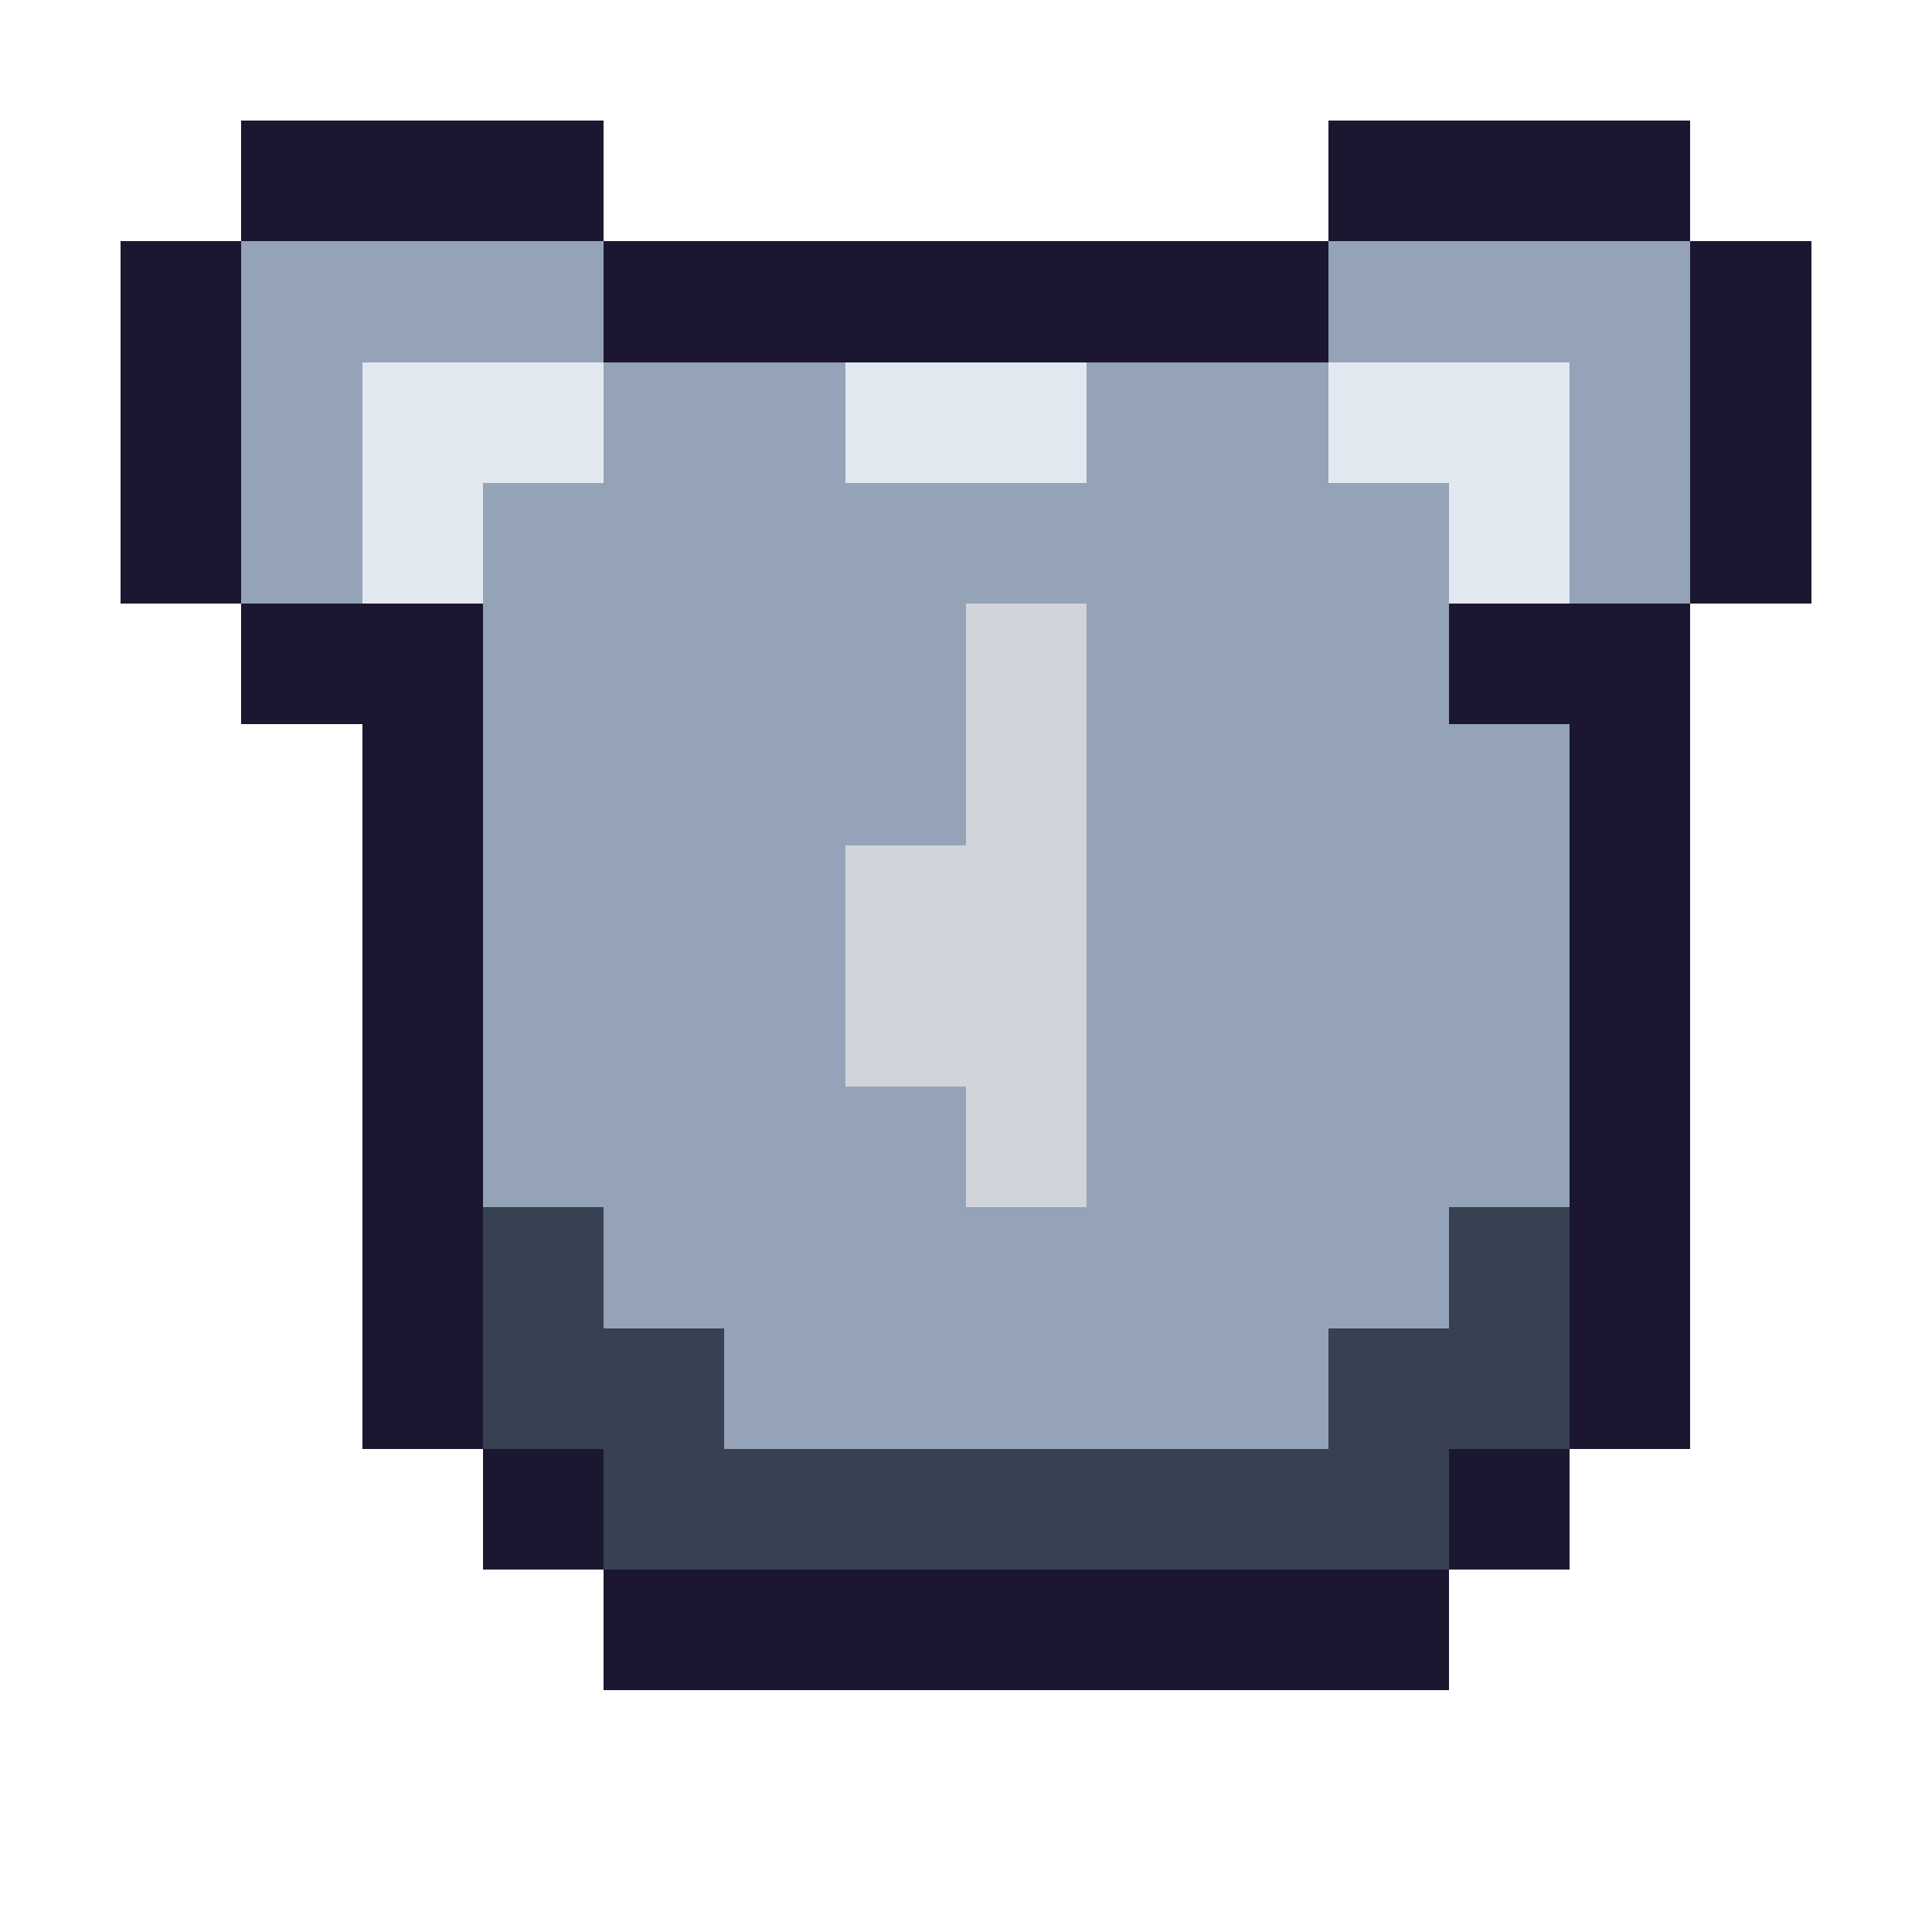
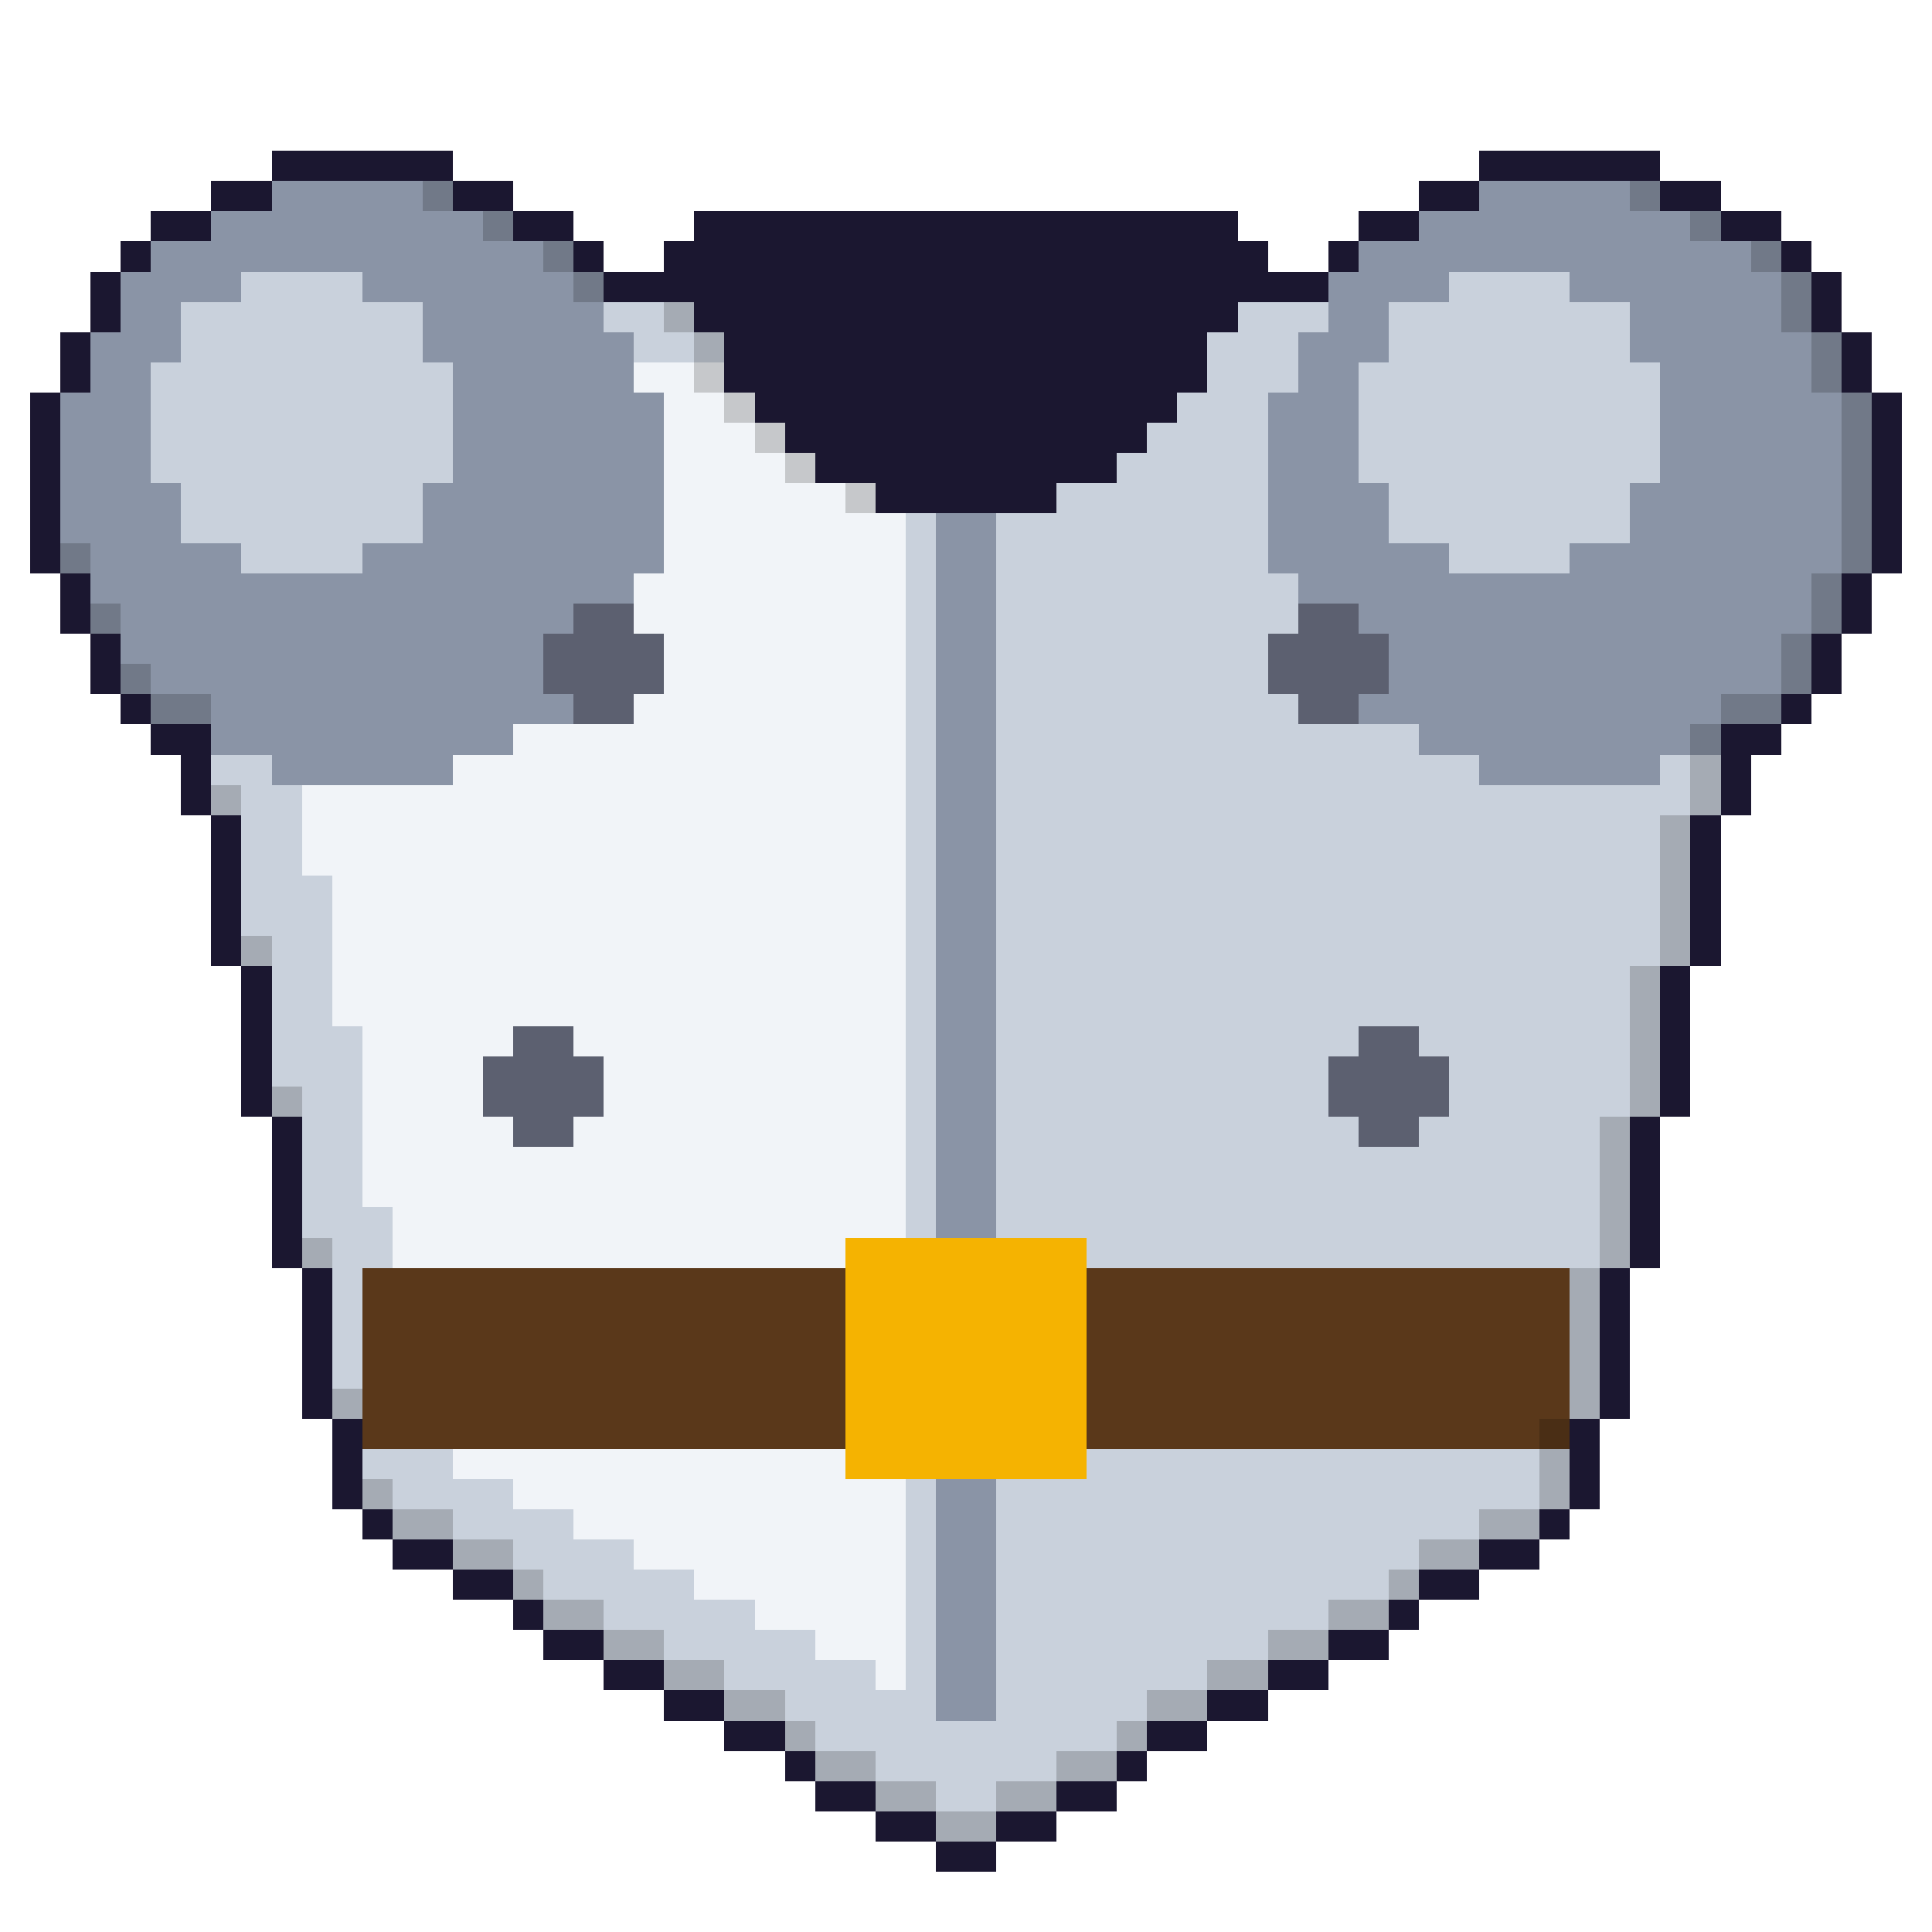
- <svg xmlns="http://www.w3.org/2000/svg" viewBox="0 0 16 16" shape-rendering="crispEdges">
-   <rect x="2" y="1" width="3" height="1" fill="#1b1730" />
-   <rect x="11" y="1" width="3" height="1" fill="#1b1730" />
-   <rect x="1" y="2" width="1" height="1" fill="#1b1730" />
-   <rect x="2" y="2" width="3" height="1" fill="#94a3b8" />
-   <rect x="5" y="2" width="6" height="1" fill="#1b1730" />
-   <rect x="11" y="2" width="3" height="1" fill="#94a3b8" />
-   <rect x="14" y="2" width="1" height="1" fill="#1b1730" />
-   <rect x="1" y="3" width="1" height="1" fill="#1b1730" />
-   <rect x="2" y="3" width="1" height="1" fill="#94a3b8" />
-   <rect x="3" y="3" width="2" height="1" fill="#e2e8f0" />
-   <rect x="5" y="3" width="2" height="1" fill="#94a3b8" />
-   <rect x="7" y="3" width="2" height="1" fill="#e2e8f0" />
-   <rect x="9" y="3" width="2" height="1" fill="#94a3b8" />
-   <rect x="11" y="3" width="2" height="1" fill="#e2e8f0" />
-   <rect x="13" y="3" width="1" height="1" fill="#94a3b8" />
-   <rect x="14" y="3" width="1" height="1" fill="#1b1730" />
-   <rect x="1" y="4" width="1" height="1" fill="#1b1730" />
-   <rect x="2" y="4" width="1" height="1" fill="#94a3b8" />
-   <rect x="3" y="4" width="1" height="1" fill="#e2e8f0" />
-   <rect x="4" y="4" width="8" height="1" fill="#94a3b8" />
-   <rect x="12" y="4" width="1" height="1" fill="#e2e8f0" />
-   <rect x="13" y="4" width="1" height="1" fill="#94a3b8" />
-   <rect x="14" y="4" width="1" height="1" fill="#1b1730" />
-   <rect x="2" y="5" width="2" height="1" fill="#1b1730" />
-   <rect x="4" y="5" width="4" height="1" fill="#94a3b8" />
-   <rect x="8" y="5" width="1" height="1" fill="#d1d5db" />
-   <rect x="9" y="5" width="3" height="1" fill="#94a3b8" />
-   <rect x="12" y="5" width="2" height="1" fill="#1b1730" />
-   <rect x="3" y="6" width="1" height="1" fill="#1b1730" />
-   <rect x="4" y="6" width="4" height="1" fill="#94a3b8" />
-   <rect x="8" y="6" width="1" height="1" fill="#d1d5db" />
-   <rect x="9" y="6" width="4" height="1" fill="#94a3b8" />
-   <rect x="13" y="6" width="1" height="1" fill="#1b1730" />
-   <rect x="3" y="7" width="1" height="1" fill="#1b1730" />
-   <rect x="4" y="7" width="3" height="1" fill="#94a3b8" />
-   <rect x="7" y="7" width="2" height="1" fill="#d1d5db" />
-   <rect x="9" y="7" width="4" height="1" fill="#94a3b8" />
-   <rect x="13" y="7" width="1" height="1" fill="#1b1730" />
-   <rect x="3" y="8" width="1" height="1" fill="#1b1730" />
-   <rect x="4" y="8" width="3" height="1" fill="#94a3b8" />
-   <rect x="7" y="8" width="2" height="1" fill="#d1d5db" />
-   <rect x="9" y="8" width="4" height="1" fill="#94a3b8" />
-   <rect x="13" y="8" width="1" height="1" fill="#1b1730" />
-   <rect x="3" y="9" width="1" height="1" fill="#1b1730" />
-   <rect x="4" y="9" width="4" height="1" fill="#94a3b8" />
-   <rect x="8" y="9" width="1" height="1" fill="#d1d5db" />
-   <rect x="9" y="9" width="4" height="1" fill="#94a3b8" />
-   <rect x="13" y="9" width="1" height="1" fill="#1b1730" />
-   <rect x="3" y="10" width="1" height="1" fill="#1b1730" />
-   <rect x="4" y="10" width="1" height="1" fill="#374151" />
-   <rect x="5" y="10" width="7" height="1" fill="#94a3b8" />
-   <rect x="12" y="10" width="1" height="1" fill="#374151" />
-   <rect x="13" y="10" width="1" height="1" fill="#1b1730" />
-   <rect x="3" y="11" width="1" height="1" fill="#1b1730" />
-   <rect x="4" y="11" width="2" height="1" fill="#374151" />
-   <rect x="6" y="11" width="5" height="1" fill="#94a3b8" />
-   <rect x="11" y="11" width="2" height="1" fill="#374151" />
-   <rect x="13" y="11" width="1" height="1" fill="#1b1730" />
-   <rect x="4" y="12" width="1" height="1" fill="#1b1730" />
-   <rect x="5" y="12" width="7" height="1" fill="#374151" />
-   <rect x="12" y="12" width="1" height="1" fill="#1b1730" />
-   <rect x="5" y="13" width="7" height="1" fill="#1b1730" />
+ <svg xmlns="http://www.w3.org/2000/svg" viewBox="0 0 64 64" shape-rendering="crispEdges">
+   <rect x="9" y="5" width="6" height="1" fill="#1b1730" />
+   <rect x="49" y="5" width="6" height="1" fill="#1b1730" />
+   <rect x="7" y="6" width="2" height="1" fill="#1b1730" />
+   <rect x="9" y="6" width="5" height="1" fill="#8a94a6" />
+   <rect x="14" y="6" width="1" height="1" fill="#717988" />
+   <rect x="15" y="6" width="2" height="1" fill="#1b1730" />
+   <rect x="47" y="6" width="2" height="1" fill="#1b1730" />
+   <rect x="49" y="6" width="5" height="1" fill="#8a94a6" />
+   <rect x="54" y="6" width="1" height="1" fill="#717988" />
+   <rect x="55" y="6" width="2" height="1" fill="#1b1730" />
+   <rect x="5" y="7" width="2" height="1" fill="#1b1730" />
+   <rect x="7" y="7" width="9" height="1" fill="#8a94a6" />
+   <rect x="16" y="7" width="1" height="1" fill="#717988" />
+   <rect x="17" y="7" width="2" height="1" fill="#1b1730" />
+   <rect x="23" y="7" width="18" height="1" fill="#1b1730" />
+   <rect x="45" y="7" width="2" height="1" fill="#1b1730" />
+   <rect x="47" y="7" width="9" height="1" fill="#8a94a6" />
+   <rect x="56" y="7" width="1" height="1" fill="#717988" />
+   <rect x="57" y="7" width="2" height="1" fill="#1b1730" />
+   <rect x="4" y="8" width="1" height="1" fill="#1b1730" />
+   <rect x="5" y="8" width="13" height="1" fill="#8a94a6" />
+   <rect x="18" y="8" width="1" height="1" fill="#717988" />
+   <rect x="19" y="8" width="1" height="1" fill="#1b1730" />
+   <rect x="22" y="8" width="20" height="1" fill="#1b1730" />
+   <rect x="44" y="8" width="1" height="1" fill="#1b1730" />
+   <rect x="45" y="8" width="13" height="1" fill="#8a94a6" />
+   <rect x="58" y="8" width="1" height="1" fill="#717988" />
+   <rect x="59" y="8" width="1" height="1" fill="#1b1730" />
+   <rect x="3" y="9" width="1" height="2" fill="#1b1730" />
+   <rect x="4" y="9" width="4" height="1" fill="#8a94a6" />
+   <rect x="8" y="9" width="4" height="1" fill="#c9d1dc" />
+   <rect x="12" y="9" width="7" height="1" fill="#8a94a6" />
+   <rect x="19" y="9" width="1" height="1" fill="#717988" />
+   <rect x="20" y="9" width="24" height="1" fill="#1b1730" />
+   <rect x="44" y="9" width="4" height="1" fill="#8a94a6" />
+   <rect x="48" y="9" width="4" height="1" fill="#c9d1dc" />
+   <rect x="52" y="9" width="7" height="1" fill="#8a94a6" />
+   <rect x="59" y="9" width="1" height="2" fill="#717988" />
+   <rect x="60" y="9" width="1" height="2" fill="#1b1730" />
+   <rect x="4" y="10" width="2" height="1" fill="#8a94a6" />
+   <rect x="6" y="10" width="8" height="2" fill="#c9d1dc" />
+   <rect x="14" y="10" width="6" height="1" fill="#8a94a6" />
+   <rect x="20" y="10" width="2" height="1" fill="#c9d1dc" />
+   <rect x="22" y="10" width="1" height="1" fill="#a5abb4" />
+   <rect x="23" y="10" width="18" height="1" fill="#1b1730" />
+   <rect x="41" y="10" width="3" height="1" fill="#c9d1dc" />
+   <rect x="44" y="10" width="2" height="1" fill="#8a94a6" />
+   <rect x="46" y="10" width="8" height="2" fill="#c9d1dc" />
+   <rect x="54" y="10" width="5" height="1" fill="#8a94a6" />
+   <rect x="2" y="11" width="1" height="2" fill="#1b1730" />
+   <rect x="3" y="11" width="3" height="1" fill="#8a94a6" />
+   <rect x="14" y="11" width="7" height="1" fill="#8a94a6" />
+   <rect x="21" y="11" width="2" height="1" fill="#c9d1dc" />
+   <rect x="23" y="11" width="1" height="1" fill="#a5abb4" />
+   <rect x="24" y="11" width="16" height="2" fill="#1b1730" />
+   <rect x="40" y="11" width="3" height="2" fill="#c9d1dc" />
+   <rect x="43" y="11" width="3" height="1" fill="#8a94a6" />
+   <rect x="54" y="11" width="6" height="1" fill="#8a94a6" />
+   <rect x="60" y="11" width="1" height="2" fill="#717988" />
+   <rect x="61" y="11" width="1" height="2" fill="#1b1730" />
+   <rect x="3" y="12" width="2" height="1" fill="#8a94a6" />
+   <rect x="5" y="12" width="10" height="4" fill="#c9d1dc" />
+   <rect x="15" y="12" width="6" height="1" fill="#8a94a6" />
+   <rect x="21" y="12" width="2" height="1" fill="#f1f4f8" />
+   <rect x="23" y="12" width="1" height="1" fill="#c6c8cb" />
+   <rect x="43" y="12" width="2" height="1" fill="#8a94a6" />
+   <rect x="45" y="12" width="10" height="4" fill="#c9d1dc" />
+   <rect x="55" y="12" width="5" height="1" fill="#8a94a6" />
+   <rect x="1" y="13" width="1" height="6" fill="#1b1730" />
+   <rect x="2" y="13" width="3" height="3" fill="#8a94a6" />
+   <rect x="15" y="13" width="7" height="3" fill="#8a94a6" />
+   <rect x="22" y="13" width="2" height="1" fill="#f1f4f8" />
+   <rect x="24" y="13" width="1" height="1" fill="#c6c8cb" />
+   <rect x="25" y="13" width="14" height="1" fill="#1b1730" />
+   <rect x="39" y="13" width="3" height="1" fill="#c9d1dc" />
+   <rect x="42" y="13" width="3" height="3" fill="#8a94a6" />
+   <rect x="55" y="13" width="6" height="3" fill="#8a94a6" />
+   <rect x="61" y="13" width="1" height="6" fill="#717988" />
+   <rect x="62" y="13" width="1" height="6" fill="#1b1730" />
+   <rect x="22" y="14" width="3" height="1" fill="#f1f4f8" />
+   <rect x="25" y="14" width="1" height="1" fill="#c6c8cb" />
+   <rect x="26" y="14" width="12" height="1" fill="#1b1730" />
+   <rect x="38" y="14" width="4" height="1" fill="#c9d1dc" />
+   <rect x="22" y="15" width="4" height="1" fill="#f1f4f8" />
+   <rect x="26" y="15" width="1" height="1" fill="#c6c8cb" />
+   <rect x="27" y="15" width="10" height="1" fill="#1b1730" />
+   <rect x="37" y="15" width="5" height="1" fill="#c9d1dc" />
+   <rect x="2" y="16" width="4" height="2" fill="#8a94a6" />
+   <rect x="6" y="16" width="8" height="2" fill="#c9d1dc" />
+   <rect x="14" y="16" width="8" height="2" fill="#8a94a6" />
+   <rect x="22" y="16" width="6" height="1" fill="#f1f4f8" />
+   <rect x="28" y="16" width="1" height="1" fill="#c6c8cb" />
+   <rect x="29" y="16" width="6" height="1" fill="#1b1730" />
+   <rect x="35" y="16" width="7" height="1" fill="#c9d1dc" />
+   <rect x="42" y="16" width="4" height="2" fill="#8a94a6" />
+   <rect x="46" y="16" width="8" height="2" fill="#c9d1dc" />
+   <rect x="54" y="16" width="7" height="2" fill="#8a94a6" />
+   <rect x="22" y="17" width="8" height="2" fill="#f1f4f8" />
+   <rect x="30" y="17" width="1" height="24" fill="#c9d1dc" />
+   <rect x="31" y="17" width="2" height="24" fill="#8a94a6" />
+   <rect x="33" y="17" width="9" height="2" fill="#c9d1dc" />
+   <rect x="2" y="18" width="1" height="1" fill="#717988" />
+   <rect x="3" y="18" width="5" height="1" fill="#8a94a6" />
+   <rect x="8" y="18" width="4" height="1" fill="#c9d1dc" />
+   <rect x="12" y="18" width="10" height="1" fill="#8a94a6" />
+   <rect x="42" y="18" width="6" height="1" fill="#8a94a6" />
+   <rect x="48" y="18" width="4" height="1" fill="#c9d1dc" />
+   <rect x="52" y="18" width="9" height="1" fill="#8a94a6" />
+   <rect x="2" y="19" width="1" height="2" fill="#1b1730" />
+   <rect x="3" y="19" width="18" height="1" fill="#8a94a6" />
+   <rect x="21" y="19" width="9" height="2" fill="#f1f4f8" />
+   <rect x="33" y="19" width="10" height="2" fill="#c9d1dc" />
+   <rect x="43" y="19" width="17" height="1" fill="#8a94a6" />
+   <rect x="60" y="19" width="1" height="2" fill="#717988" />
+   <rect x="61" y="19" width="1" height="2" fill="#1b1730" />
+   <rect x="3" y="20" width="1" height="1" fill="#717988" />
+   <rect x="4" y="20" width="15" height="1" fill="#8a94a6" />
+   <rect x="19" y="20" width="2" height="1" fill="#5c6070" />
+   <rect x="43" y="20" width="2" height="1" fill="#5c6070" />
+   <rect x="45" y="20" width="15" height="1" fill="#8a94a6" />
+   <rect x="3" y="21" width="1" height="2" fill="#1b1730" />
+   <rect x="4" y="21" width="14" height="1" fill="#8a94a6" />
+   <rect x="18" y="21" width="4" height="2" fill="#5c6070" />
+   <rect x="22" y="21" width="8" height="2" fill="#f1f4f8" />
+   <rect x="33" y="21" width="9" height="2" fill="#c9d1dc" />
+   <rect x="42" y="21" width="4" height="2" fill="#5c6070" />
+   <rect x="46" y="21" width="13" height="2" fill="#8a94a6" />
+   <rect x="59" y="21" width="1" height="2" fill="#717988" />
+   <rect x="60" y="21" width="1" height="2" fill="#1b1730" />
+   <rect x="4" y="22" width="1" height="1" fill="#717988" />
+   <rect x="5" y="22" width="13" height="1" fill="#8a94a6" />
+   <rect x="4" y="23" width="1" height="1" fill="#1b1730" />
+   <rect x="5" y="23" width="2" height="1" fill="#717988" />
+   <rect x="7" y="23" width="12" height="1" fill="#8a94a6" />
+   <rect x="19" y="23" width="2" height="1" fill="#5c6070" />
+   <rect x="21" y="23" width="9" height="1" fill="#f1f4f8" />
+   <rect x="33" y="23" width="10" height="1" fill="#c9d1dc" />
+   <rect x="43" y="23" width="2" height="1" fill="#5c6070" />
+   <rect x="45" y="23" width="12" height="1" fill="#8a94a6" />
+   <rect x="57" y="23" width="2" height="1" fill="#717988" />
+   <rect x="59" y="23" width="1" height="1" fill="#1b1730" />
+   <rect x="5" y="24" width="2" height="1" fill="#1b1730" />
+   <rect x="7" y="24" width="10" height="1" fill="#8a94a6" />
+   <rect x="17" y="24" width="13" height="1" fill="#f1f4f8" />
+   <rect x="33" y="24" width="14" height="1" fill="#c9d1dc" />
+   <rect x="47" y="24" width="9" height="1" fill="#8a94a6" />
+   <rect x="56" y="24" width="1" height="1" fill="#717988" />
+   <rect x="57" y="24" width="2" height="1" fill="#1b1730" />
+   <rect x="6" y="25" width="1" height="2" fill="#1b1730" />
+   <rect x="7" y="25" width="2" height="1" fill="#c9d1dc" />
+   <rect x="9" y="25" width="6" height="1" fill="#8a94a6" />
+   <rect x="15" y="25" width="15" height="1" fill="#f1f4f8" />
+   <rect x="33" y="25" width="16" height="1" fill="#c9d1dc" />
+   <rect x="49" y="25" width="6" height="1" fill="#8a94a6" />
+   <rect x="55" y="25" width="1" height="1" fill="#c9d1dc" />
+   <rect x="56" y="25" width="1" height="2" fill="#a5abb4" />
+   <rect x="57" y="25" width="1" height="2" fill="#1b1730" />
+   <rect x="7" y="26" width="1" height="1" fill="#a5abb4" />
+   <rect x="8" y="26" width="2" height="3" fill="#c9d1dc" />
+   <rect x="10" y="26" width="20" height="3" fill="#f1f4f8" />
+   <rect x="33" y="26" width="23" height="1" fill="#c9d1dc" />
+   <rect x="7" y="27" width="1" height="5" fill="#1b1730" />
+   <rect x="33" y="27" width="22" height="5" fill="#c9d1dc" />
+   <rect x="55" y="27" width="1" height="5" fill="#a5abb4" />
+   <rect x="56" y="27" width="1" height="5" fill="#1b1730" />
+   <rect x="8" y="29" width="3" height="2" fill="#c9d1dc" />
+   <rect x="11" y="29" width="19" height="5" fill="#f1f4f8" />
+   <rect x="8" y="31" width="1" height="1" fill="#a5abb4" />
+   <rect x="9" y="31" width="2" height="3" fill="#c9d1dc" />
+   <rect x="8" y="32" width="1" height="5" fill="#1b1730" />
+   <rect x="33" y="32" width="21" height="2" fill="#c9d1dc" />
+   <rect x="54" y="32" width="1" height="5" fill="#a5abb4" />
+   <rect x="55" y="32" width="1" height="5" fill="#1b1730" />
+   <rect x="9" y="34" width="3" height="2" fill="#c9d1dc" />
+   <rect x="12" y="34" width="5" height="1" fill="#f1f4f8" />
+   <rect x="17" y="34" width="2" height="1" fill="#5c6070" />
+   <rect x="19" y="34" width="11" height="1" fill="#f1f4f8" />
+   <rect x="33" y="34" width="12" height="1" fill="#c9d1dc" />
+   <rect x="45" y="34" width="2" height="1" fill="#5c6070" />
+   <rect x="47" y="34" width="7" height="1" fill="#c9d1dc" />
+   <rect x="12" y="35" width="4" height="2" fill="#f1f4f8" />
+   <rect x="16" y="35" width="4" height="2" fill="#5c6070" />
+   <rect x="20" y="35" width="10" height="2" fill="#f1f4f8" />
+   <rect x="33" y="35" width="11" height="2" fill="#c9d1dc" />
+   <rect x="44" y="35" width="4" height="2" fill="#5c6070" />
+   <rect x="48" y="35" width="6" height="2" fill="#c9d1dc" />
+   <rect x="9" y="36" width="1" height="1" fill="#a5abb4" />
+   <rect x="10" y="36" width="2" height="4" fill="#c9d1dc" />
+   <rect x="9" y="37" width="1" height="5" fill="#1b1730" />
+   <rect x="12" y="37" width="5" height="1" fill="#f1f4f8" />
+   <rect x="17" y="37" width="2" height="1" fill="#5c6070" />
+   <rect x="19" y="37" width="11" height="1" fill="#f1f4f8" />
+   <rect x="33" y="37" width="12" height="1" fill="#c9d1dc" />
+   <rect x="45" y="37" width="2" height="1" fill="#5c6070" />
+   <rect x="47" y="37" width="6" height="1" fill="#c9d1dc" />
+   <rect x="53" y="37" width="1" height="5" fill="#a5abb4" />
+   <rect x="54" y="37" width="1" height="5" fill="#1b1730" />
+   <rect x="12" y="38" width="18" height="2" fill="#f1f4f8" />
+   <rect x="33" y="38" width="20" height="3" fill="#c9d1dc" />
+   <rect x="10" y="40" width="3" height="1" fill="#c9d1dc" />
+   <rect x="13" y="40" width="17" height="1" fill="#f1f4f8" />
+   <rect x="10" y="41" width="1" height="1" fill="#a5abb4" />
+   <rect x="11" y="41" width="2" height="1" fill="#c9d1dc" />
+   <rect x="13" y="41" width="15" height="1" fill="#f1f4f8" />
+   <rect x="28" y="41" width="8" height="8" fill="#f5b301" />
+   <rect x="36" y="41" width="17" height="1" fill="#c9d1dc" />
+   <rect x="10" y="42" width="1" height="5" fill="#1b1730" />
+   <rect x="11" y="42" width="1" height="4" fill="#c9d1dc" />
+   <rect x="12" y="42" width="16" height="6" fill="#5a381a" />
+   <rect x="36" y="42" width="16" height="5" fill="#5a381a" />
+   <rect x="52" y="42" width="1" height="5" fill="#a5abb4" />
+   <rect x="53" y="42" width="1" height="5" fill="#1b1730" />
+   <rect x="11" y="46" width="1" height="1" fill="#a5abb4" />
+   <rect x="11" y="47" width="1" height="3" fill="#1b1730" />
+   <rect x="36" y="47" width="15" height="1" fill="#5a381a" />
+   <rect x="51" y="47" width="1" height="1" fill="#4a2e15" />
+   <rect x="52" y="47" width="1" height="3" fill="#1b1730" />
+   <rect x="12" y="48" width="3" height="1" fill="#c9d1dc" />
+   <rect x="15" y="48" width="13" height="1" fill="#f1f4f8" />
+   <rect x="36" y="48" width="15" height="1" fill="#c9d1dc" />
+   <rect x="51" y="48" width="1" height="2" fill="#a5abb4" />
+   <rect x="12" y="49" width="1" height="1" fill="#a5abb4" />
+   <rect x="13" y="49" width="4" height="1" fill="#c9d1dc" />
+   <rect x="17" y="49" width="13" height="1" fill="#f1f4f8" />
+   <rect x="30" y="49" width="1" height="7" fill="#c9d1dc" />
+   <rect x="31" y="49" width="2" height="8" fill="#8a94a6" />
+   <rect x="33" y="49" width="18" height="1" fill="#c9d1dc" />
+   <rect x="12" y="50" width="1" height="1" fill="#1b1730" />
+   <rect x="13" y="50" width="2" height="1" fill="#a5abb4" />
+   <rect x="15" y="50" width="4" height="1" fill="#c9d1dc" />
+   <rect x="19" y="50" width="11" height="1" fill="#f1f4f8" />
+   <rect x="33" y="50" width="16" height="1" fill="#c9d1dc" />
+   <rect x="49" y="50" width="2" height="1" fill="#a5abb4" />
+   <rect x="51" y="50" width="1" height="1" fill="#1b1730" />
+   <rect x="13" y="51" width="2" height="1" fill="#1b1730" />
+   <rect x="15" y="51" width="2" height="1" fill="#a5abb4" />
+   <rect x="17" y="51" width="4" height="1" fill="#c9d1dc" />
+   <rect x="21" y="51" width="9" height="1" fill="#f1f4f8" />
+   <rect x="33" y="51" width="14" height="1" fill="#c9d1dc" />
+   <rect x="47" y="51" width="2" height="1" fill="#a5abb4" />
+   <rect x="49" y="51" width="2" height="1" fill="#1b1730" />
+   <rect x="15" y="52" width="2" height="1" fill="#1b1730" />
+   <rect x="17" y="52" width="1" height="1" fill="#a5abb4" />
+   <rect x="18" y="52" width="5" height="1" fill="#c9d1dc" />
+   <rect x="23" y="52" width="7" height="1" fill="#f1f4f8" />
+   <rect x="33" y="52" width="13" height="1" fill="#c9d1dc" />
+   <rect x="46" y="52" width="1" height="1" fill="#a5abb4" />
+   <rect x="47" y="52" width="2" height="1" fill="#1b1730" />
+   <rect x="17" y="53" width="1" height="1" fill="#1b1730" />
+   <rect x="18" y="53" width="2" height="1" fill="#a5abb4" />
+   <rect x="20" y="53" width="5" height="1" fill="#c9d1dc" />
+   <rect x="25" y="53" width="5" height="1" fill="#f1f4f8" />
+   <rect x="33" y="53" width="11" height="1" fill="#c9d1dc" />
+   <rect x="44" y="53" width="2" height="1" fill="#a5abb4" />
+   <rect x="46" y="53" width="1" height="1" fill="#1b1730" />
+   <rect x="18" y="54" width="2" height="1" fill="#1b1730" />
+   <rect x="20" y="54" width="2" height="1" fill="#a5abb4" />
+   <rect x="22" y="54" width="5" height="1" fill="#c9d1dc" />
+   <rect x="27" y="54" width="3" height="1" fill="#f1f4f8" />
+   <rect x="33" y="54" width="9" height="1" fill="#c9d1dc" />
+   <rect x="42" y="54" width="2" height="1" fill="#a5abb4" />
+   <rect x="44" y="54" width="2" height="1" fill="#1b1730" />
+   <rect x="20" y="55" width="2" height="1" fill="#1b1730" />
+   <rect x="22" y="55" width="2" height="1" fill="#a5abb4" />
+   <rect x="24" y="55" width="5" height="1" fill="#c9d1dc" />
+   <rect x="29" y="55" width="1" height="1" fill="#f1f4f8" />
+   <rect x="33" y="55" width="7" height="1" fill="#c9d1dc" />
+   <rect x="40" y="55" width="2" height="1" fill="#a5abb4" />
+   <rect x="42" y="55" width="2" height="1" fill="#1b1730" />
+   <rect x="22" y="56" width="2" height="1" fill="#1b1730" />
+   <rect x="24" y="56" width="2" height="1" fill="#a5abb4" />
+   <rect x="26" y="56" width="5" height="1" fill="#c9d1dc" />
+   <rect x="33" y="56" width="5" height="1" fill="#c9d1dc" />
+   <rect x="38" y="56" width="2" height="1" fill="#a5abb4" />
+   <rect x="40" y="56" width="2" height="1" fill="#1b1730" />
+   <rect x="24" y="57" width="2" height="1" fill="#1b1730" />
+   <rect x="26" y="57" width="1" height="1" fill="#a5abb4" />
+   <rect x="27" y="57" width="10" height="1" fill="#c9d1dc" />
+   <rect x="37" y="57" width="1" height="1" fill="#a5abb4" />
+   <rect x="38" y="57" width="2" height="1" fill="#1b1730" />
+   <rect x="26" y="58" width="1" height="1" fill="#1b1730" />
+   <rect x="27" y="58" width="2" height="1" fill="#a5abb4" />
+   <rect x="29" y="58" width="6" height="1" fill="#c9d1dc" />
+   <rect x="35" y="58" width="2" height="1" fill="#a5abb4" />
+   <rect x="37" y="58" width="1" height="1" fill="#1b1730" />
+   <rect x="27" y="59" width="2" height="1" fill="#1b1730" />
+   <rect x="29" y="59" width="2" height="1" fill="#a5abb4" />
+   <rect x="31" y="59" width="2" height="1" fill="#c9d1dc" />
+   <rect x="33" y="59" width="2" height="1" fill="#a5abb4" />
+   <rect x="35" y="59" width="2" height="1" fill="#1b1730" />
+   <rect x="29" y="60" width="2" height="1" fill="#1b1730" />
+   <rect x="31" y="60" width="2" height="1" fill="#a5abb4" />
+   <rect x="33" y="60" width="2" height="1" fill="#1b1730" />
+   <rect x="31" y="61" width="2" height="1" fill="#1b1730" />
</svg>
